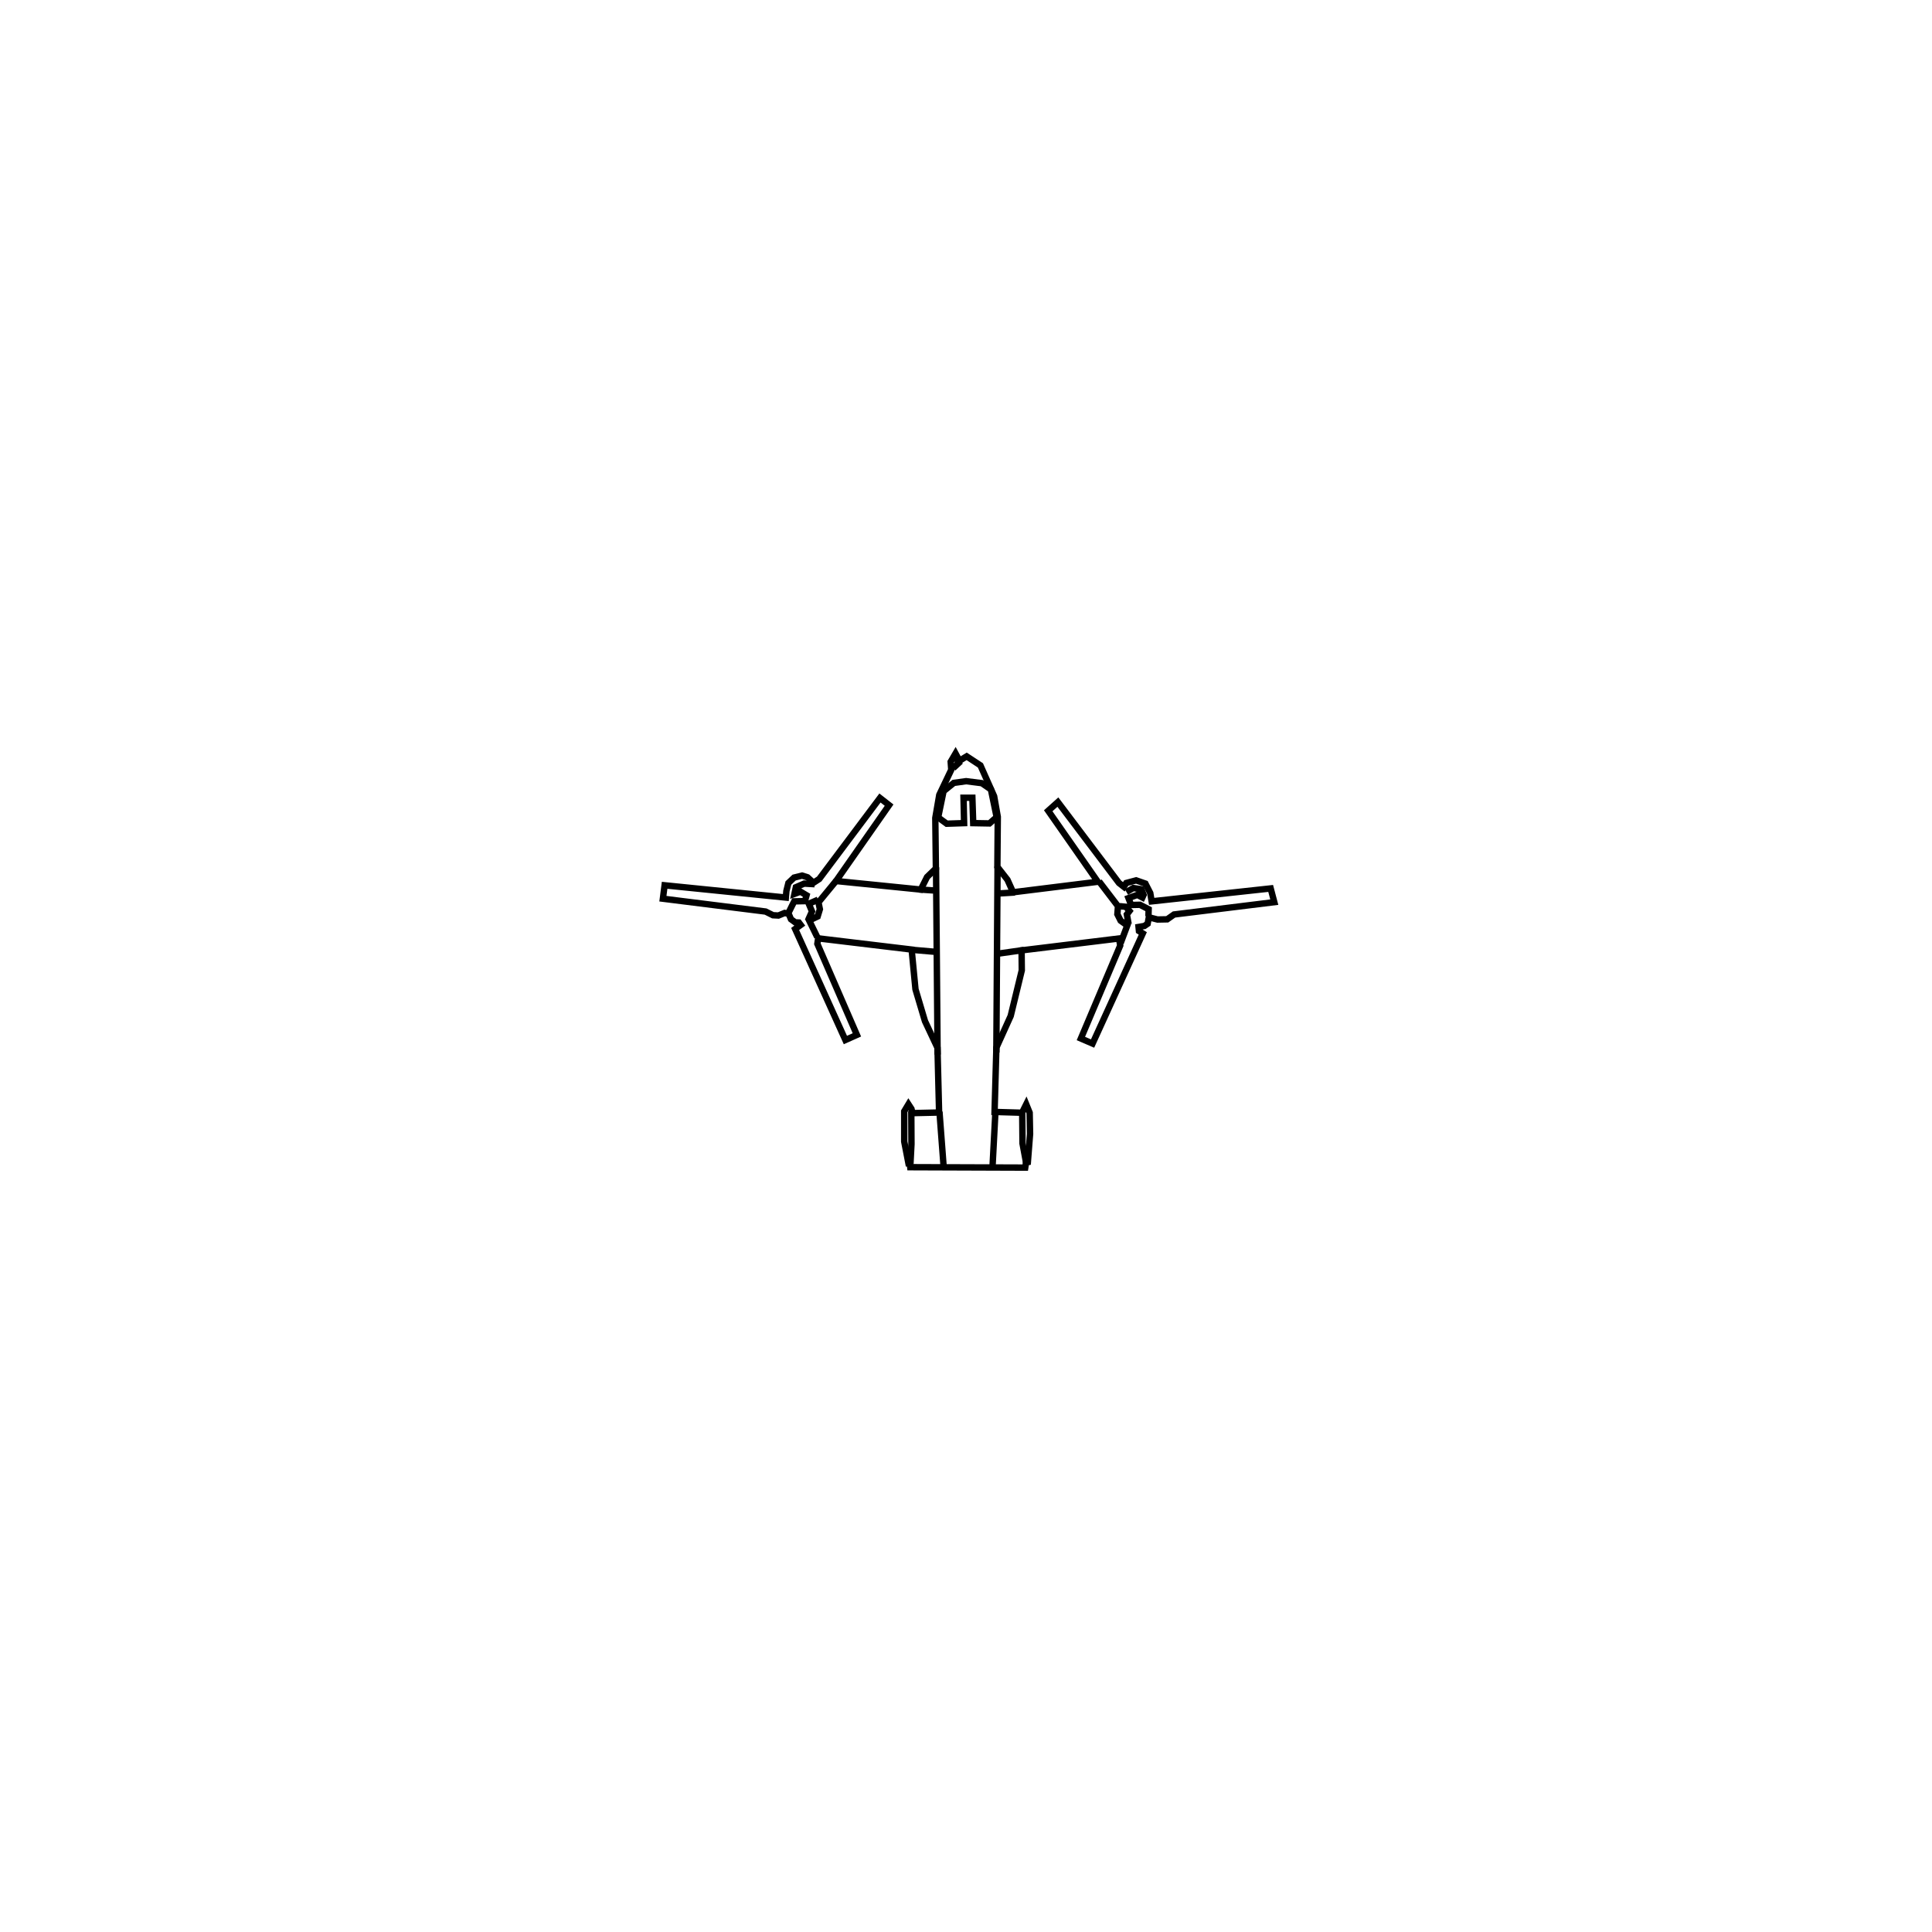
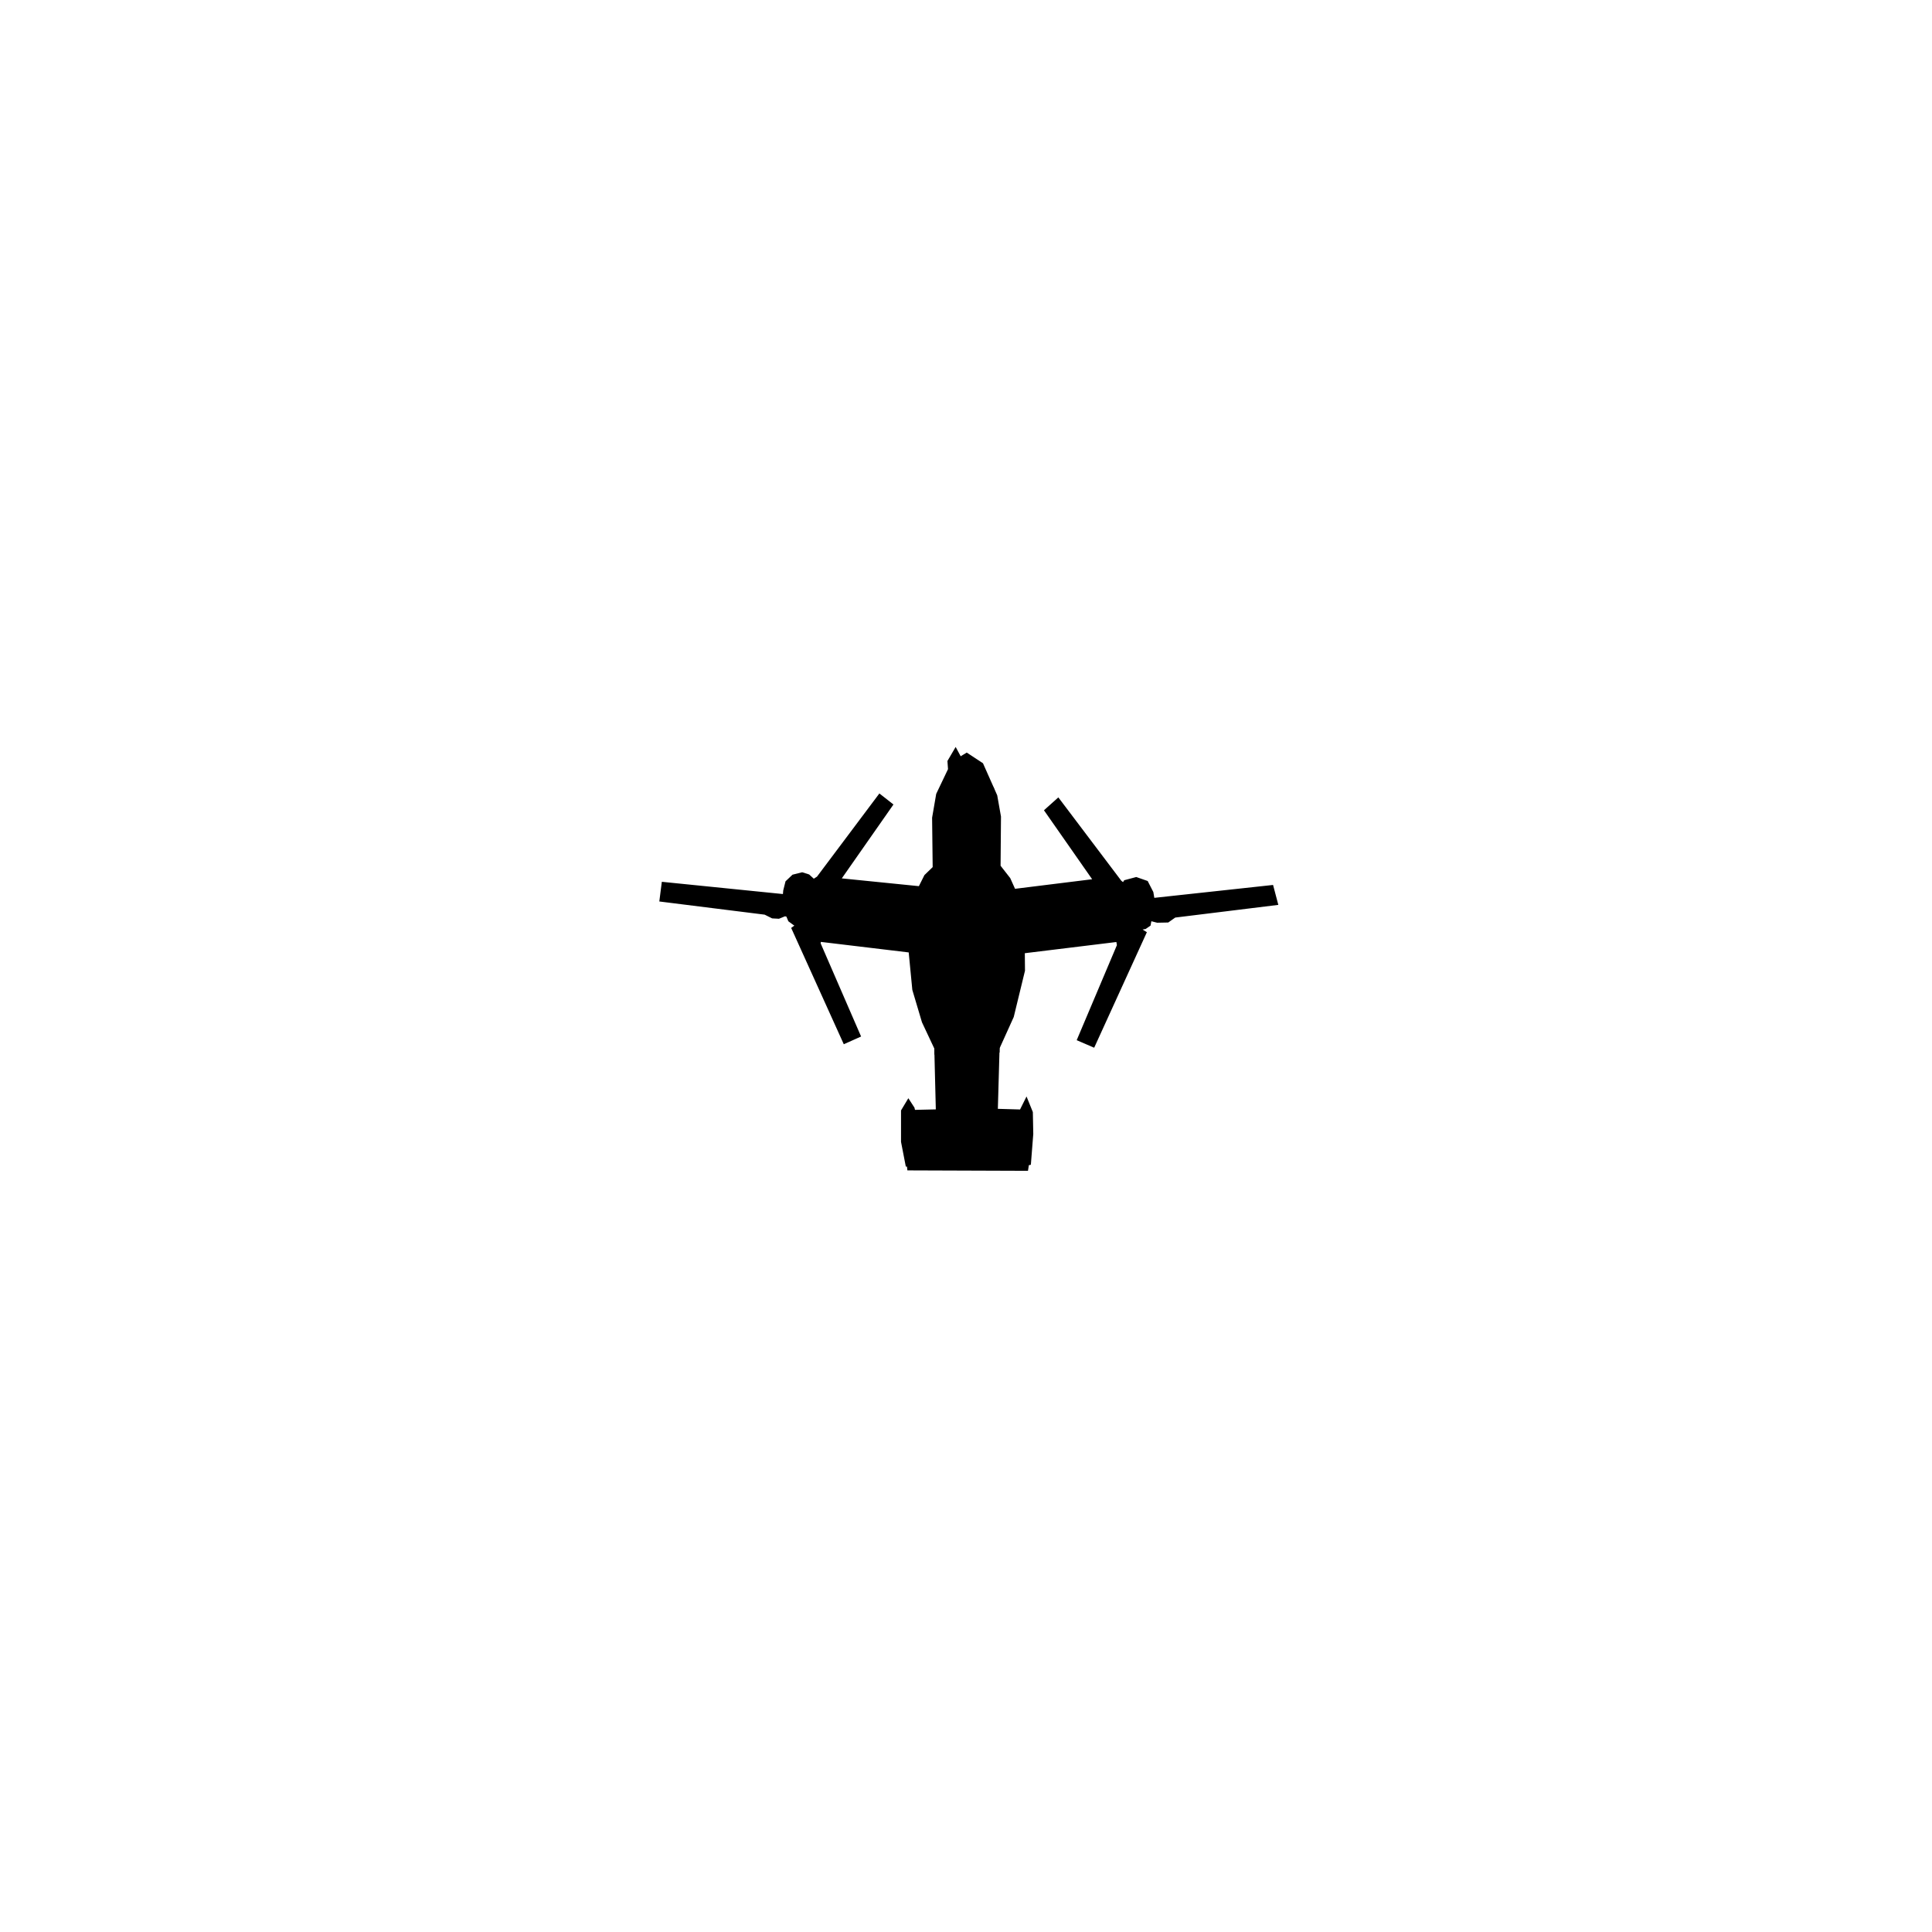
<svg xmlns="http://www.w3.org/2000/svg" width="80mm" height="80mm" viewBox="-27 -31 80 80" version="1.1" id="svg1542">
  <defs id="defs1536" />
  <g id="layer8" style="display:inline">
-     <path style="fill:none;stroke:#000000;stroke-width:0.265px;stroke-linecap:butt;stroke-linejoin:miter;stroke-opacity:1" d="m 13.028,0.319 -0.366,0.224 -0.012,-0.189 -0.083,-0.154 -0.201,0.343 0.024,0.331 -0.496,1.039 -0.165,0.957 0.024,2.091 L 11.387,5.315 11.127,5.835 7.619,5.481 9.816,2.339 9.438,2.043 6.922,5.398 6.685,5.552 6.437,5.327 6.213,5.256 5.882,5.339 5.646,5.563 5.563,5.894 5.54,6.166 0.52,5.658 0.449,6.213 4.701,6.745 5.008,6.898 5.233,6.91 5.492,6.804 5.658,6.839 5.752,7.063 5.929,7.193 6.08,7.2 6.156,7.3 5.926,7.467 8.006,12.065 8.482,11.852 6.845,8.081 6.878,7.855 l 3.871,0.464 0.159,1.645 0.393,1.32 0.518,1.102 0.067,2.681 -1.102,0.025 -0.042,-0.175 -0.125,-0.192 -0.175,0.292 v 1.253 l 0.175,0.902 h 0.058 l 0.017,0.159 4.761,0.017 0.033,-0.209 0.075,-0.017 0.092,-1.169 -0.017,-0.877 -0.142,-0.351 -0.175,0.351 -1.136,-0.033 0.075,-2.664 0.593,-1.311 0.459,-1.888 -0.008,-0.827 4.034,-0.493 0.05,0.292 -1.629,3.85 0.484,0.209 2.08,-4.56 -0.159,-0.1 -0.017,-0.167 0.242,-0.042 0.134,-0.092 0.05,-0.267 0.359,0.092 0.401,-0.008 0.284,-0.2 L 25.766,6.356 25.616,5.788 20.688,6.323 20.63,5.98 20.429,5.588 20.045,5.454 19.636,5.563 19.536,5.721 19.335,5.563 16.805,2.213 16.404,2.572 18.458,5.512 14.95,5.947 14.717,5.429 14.299,4.894 14.316,2.823 14.165,1.971 13.597,0.693 Z" id="path836" />
+     <path style="fill:#000000;stroke:#000000;stroke-width:0.265px;stroke-linecap:butt;stroke-linejoin:miter;stroke-opacity:1" d="m 13.028,0.319 -0.366,0.224 -0.012,-0.189 -0.083,-0.154 -0.201,0.343 0.024,0.331 -0.496,1.039 -0.165,0.957 0.024,2.091 L 11.387,5.315 11.127,5.835 7.619,5.481 9.816,2.339 9.438,2.043 6.922,5.398 6.685,5.552 6.437,5.327 6.213,5.256 5.882,5.339 5.646,5.563 5.563,5.894 5.54,6.166 0.52,5.658 0.449,6.213 4.701,6.745 5.008,6.898 5.233,6.91 5.492,6.804 5.658,6.839 5.752,7.063 5.929,7.193 6.08,7.2 6.156,7.3 5.926,7.467 8.006,12.065 8.482,11.852 6.845,8.081 6.878,7.855 l 3.871,0.464 0.159,1.645 0.393,1.32 0.518,1.102 0.067,2.681 -1.102,0.025 -0.042,-0.175 -0.125,-0.192 -0.175,0.292 v 1.253 l 0.175,0.902 h 0.058 l 0.017,0.159 4.761,0.017 0.033,-0.209 0.075,-0.017 0.092,-1.169 -0.017,-0.877 -0.142,-0.351 -0.175,0.351 -1.136,-0.033 0.075,-2.664 0.593,-1.311 0.459,-1.888 -0.008,-0.827 4.034,-0.493 0.05,0.292 -1.629,3.85 0.484,0.209 2.08,-4.56 -0.159,-0.1 -0.017,-0.167 0.242,-0.042 0.134,-0.092 0.05,-0.267 0.359,0.092 0.401,-0.008 0.284,-0.2 L 25.766,6.356 25.616,5.788 20.688,6.323 20.63,5.98 20.429,5.588 20.045,5.454 19.636,5.563 19.536,5.721 19.335,5.563 16.805,2.213 16.404,2.572 18.458,5.512 14.95,5.947 14.717,5.429 14.299,4.894 14.316,2.823 14.165,1.971 13.597,0.693 Z" id="path836" />
  </g>
  <g id="layer9" style="display:inline">
-     <path id="path884" style="fill:none;stroke:#000000;stroke-width:0.265px;stroke-linecap:butt;stroke-linejoin:miter;stroke-opacity:1" d="m 19.644,5.938 0.284,-0.167 0.334,0.05 0.092,0.234 -0.05,0.109 -0.209,-0.109 -0.367,0.134 0.109,0.284 0.367,-0.008 0.359,0.184 -0.008,0.292 m -1.194,-0.418 0.259,0.025 0.15,0.175 -0.109,0.142 0.075,0.409 m -1.228,-1.779 0.785,1.027 -0.025,0.334 0.134,0.267 0.276,0.2 -0.276,0.735 M 6.465,7.091 6.623,6.74 6.49,6.423 6.874,6.256 M 5.671,6.757 C 5.721,6.648 5.888,6.323 5.888,6.323 L 6.331,6.314 6.398,6.072 6.147,5.922 5.897,6.014 5.955,5.738 6.298,5.588 6.732,5.613 M 6.84,7.801 6.506,7.116 6.857,6.949 6.949,6.648 6.891,6.364 7.634,5.462 M 12.467,0.809 12.78,0.52 m 1.435,14.581 -0.117,2.213 m -2.197,-2.28 0.175,2.305 m 3.252,-2.25 0.012,1.259 0.149,0.802 m -4.754,-2.139 0.007,1.364 -0.043,0.822 m 3.65,-8.711 1.052,-0.15 m -4.56,-10e-8 0.969,0.084 m 2.522,-2.422 0.693,-0.042 m -3.967,-0.125 0.735,0.05 m 2.514,-1.002 -0.051,7.704 m -2.497,-7.671 0.065,7.757 m 1.18,-11.322 -0.508,0.071 -0.425,0.343 -0.224,1.087 0.354,0.26 0.721,-0.024 -0.024,-1.051 0.366,2e-7 0.035,1.051 0.673,0.012 L 14.269,2.835 14.032,1.689 13.654,1.429 Z" />
+     <path id="path884" style="fill:#000000;stroke:#000000;stroke-width:0.265px;stroke-linecap:butt;stroke-linejoin:miter;stroke-opacity:1" d="m 19.644,5.938 0.284,-0.167 0.334,0.05 0.092,0.234 -0.05,0.109 -0.209,-0.109 -0.367,0.134 0.109,0.284 0.367,-0.008 0.359,0.184 -0.008,0.292 m -1.194,-0.418 0.259,0.025 0.15,0.175 -0.109,0.142 0.075,0.409 m -1.228,-1.779 0.785,1.027 -0.025,0.334 0.134,0.267 0.276,0.2 -0.276,0.735 M 6.465,7.091 6.623,6.74 6.49,6.423 6.874,6.256 M 5.671,6.757 C 5.721,6.648 5.888,6.323 5.888,6.323 L 6.331,6.314 6.398,6.072 6.147,5.922 5.897,6.014 5.955,5.738 6.298,5.588 6.732,5.613 M 6.84,7.801 6.506,7.116 6.857,6.949 6.949,6.648 6.891,6.364 7.634,5.462 M 12.467,0.809 12.78,0.52 m 1.435,14.581 -0.117,2.213 m -2.197,-2.28 0.175,2.305 m 3.252,-2.25 0.012,1.259 0.149,0.802 m -4.754,-2.139 0.007,1.364 -0.043,0.822 m 3.65,-8.711 1.052,-0.15 m -4.56,-10e-8 0.969,0.084 m 2.522,-2.422 0.693,-0.042 m -3.967,-0.125 0.735,0.05 m 2.514,-1.002 -0.051,7.704 m -2.497,-7.671 0.065,7.757 m 1.18,-11.322 -0.508,0.071 -0.425,0.343 -0.224,1.087 0.354,0.26 0.721,-0.024 -0.024,-1.051 0.366,2e-7 0.035,1.051 0.673,0.012 L 14.269,2.835 14.032,1.689 13.654,1.429 Z" />
  </g>
</svg>
